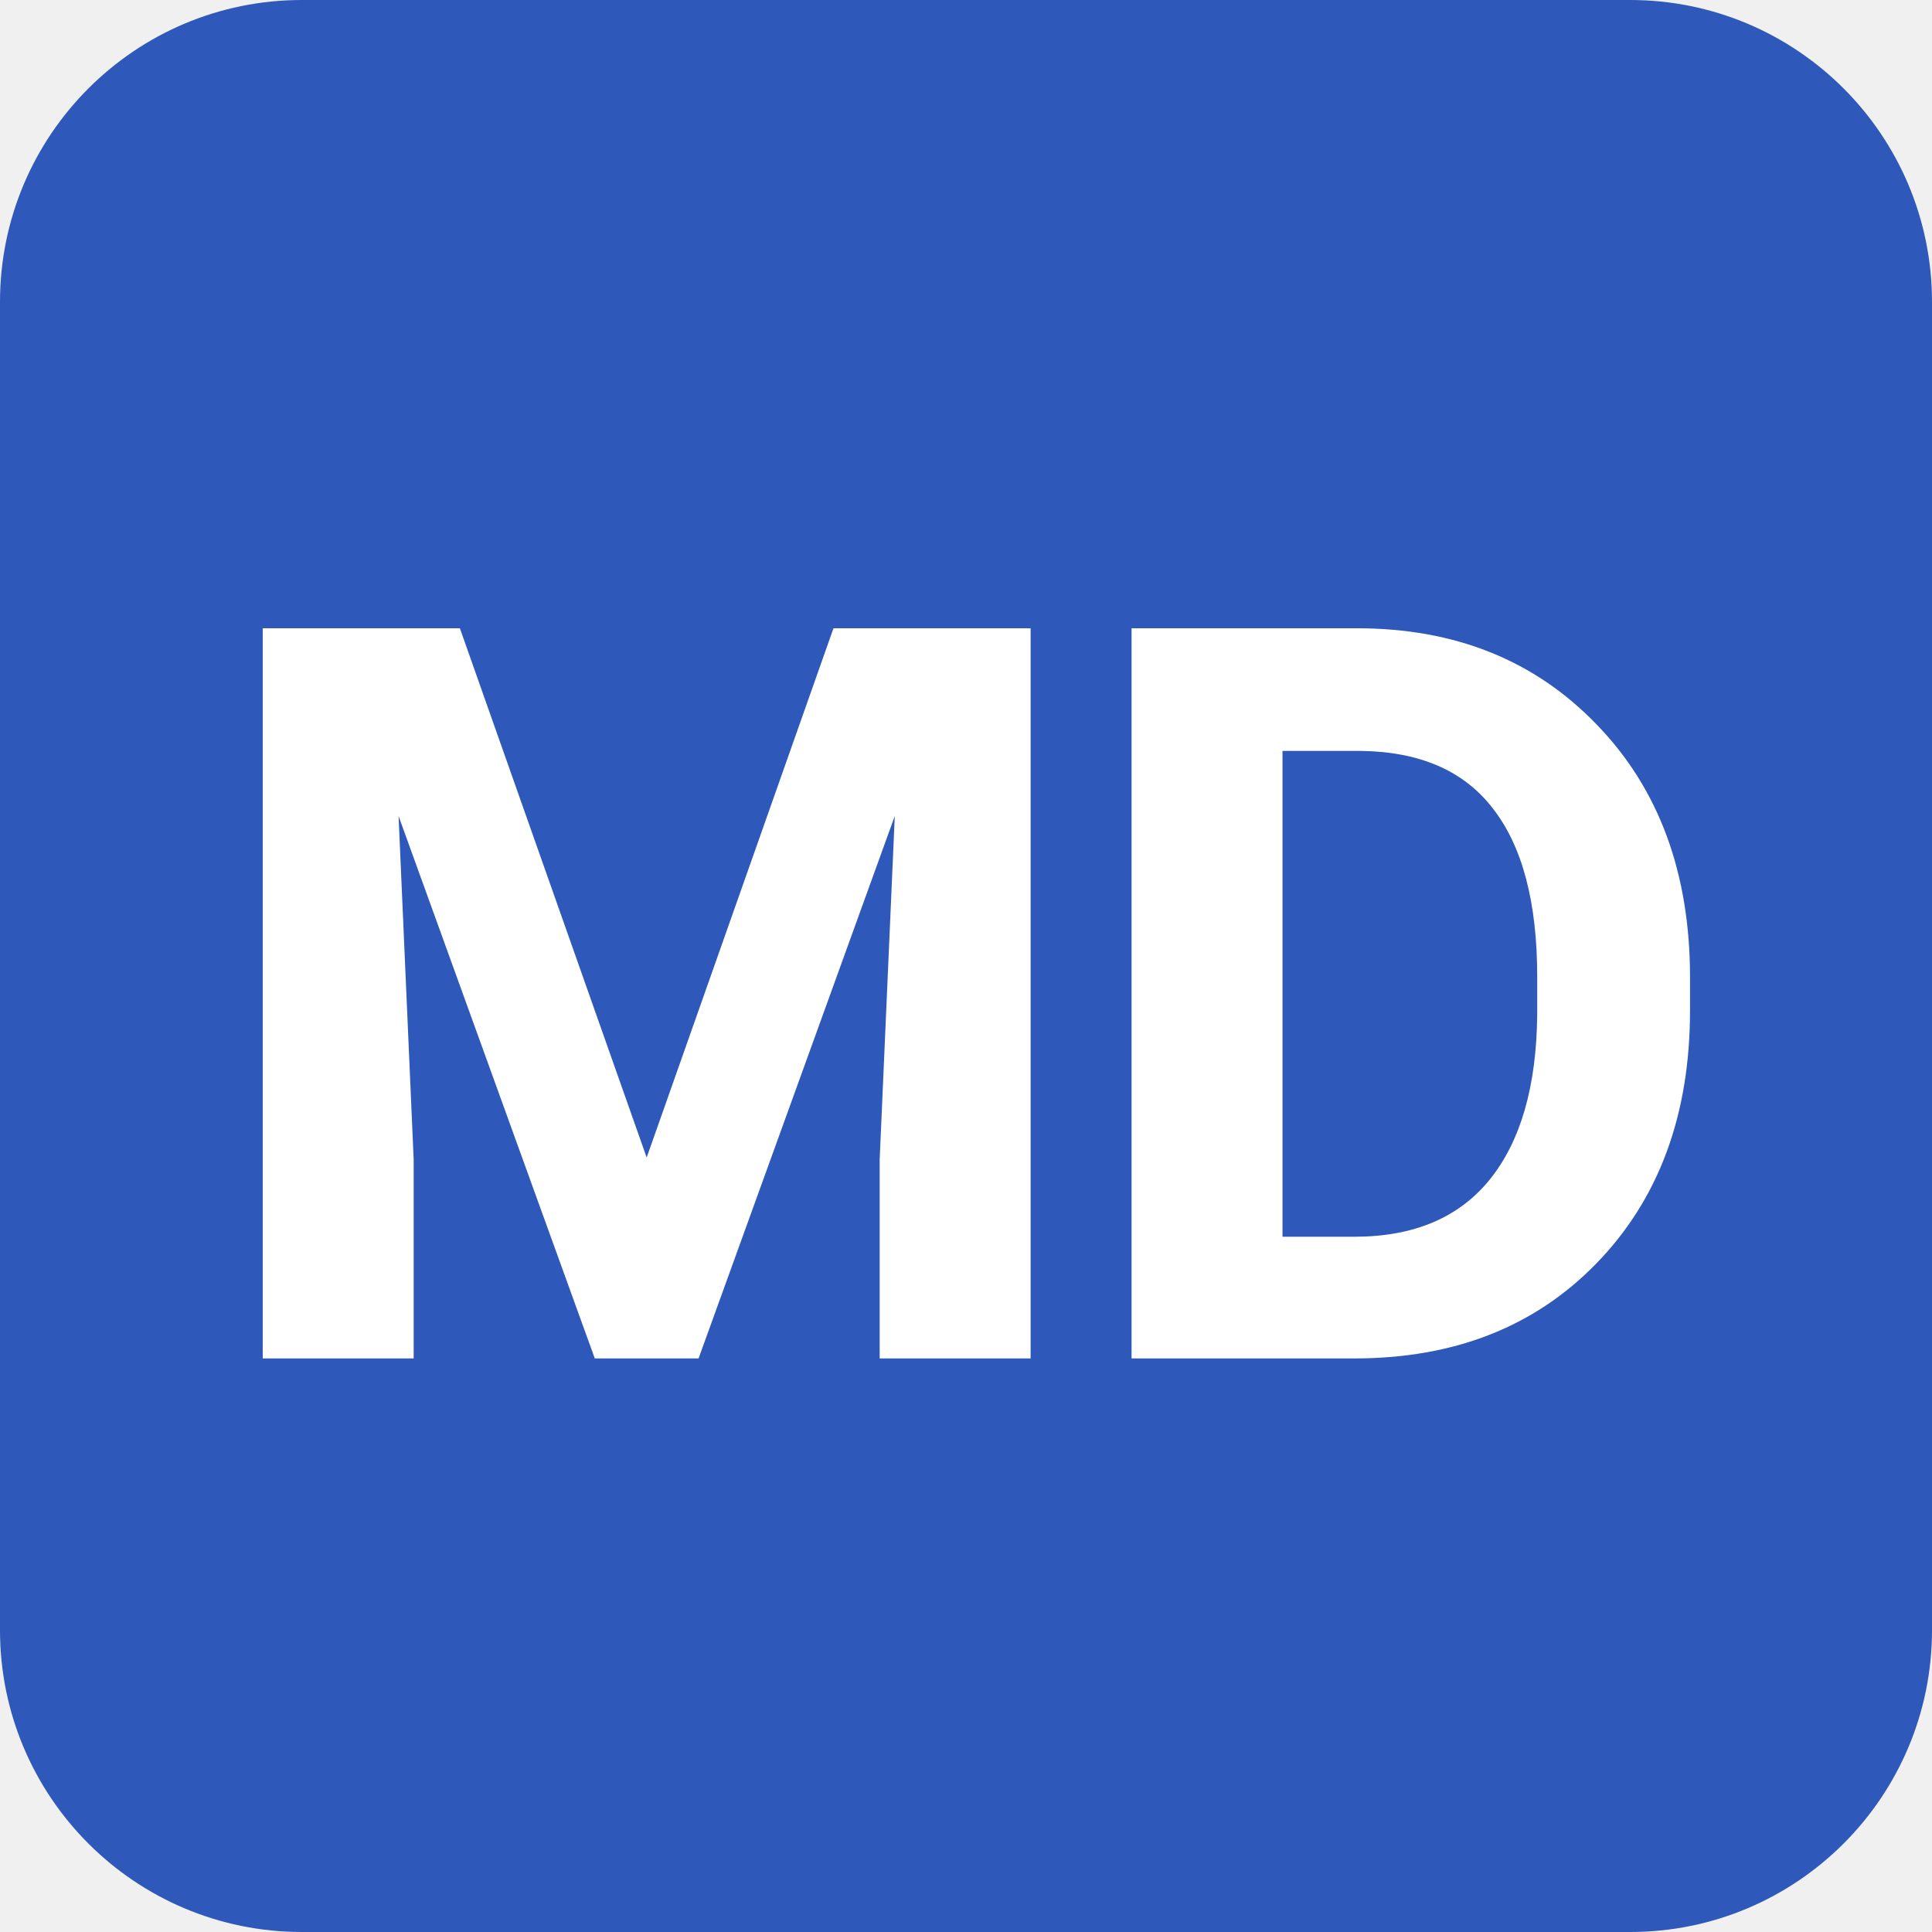
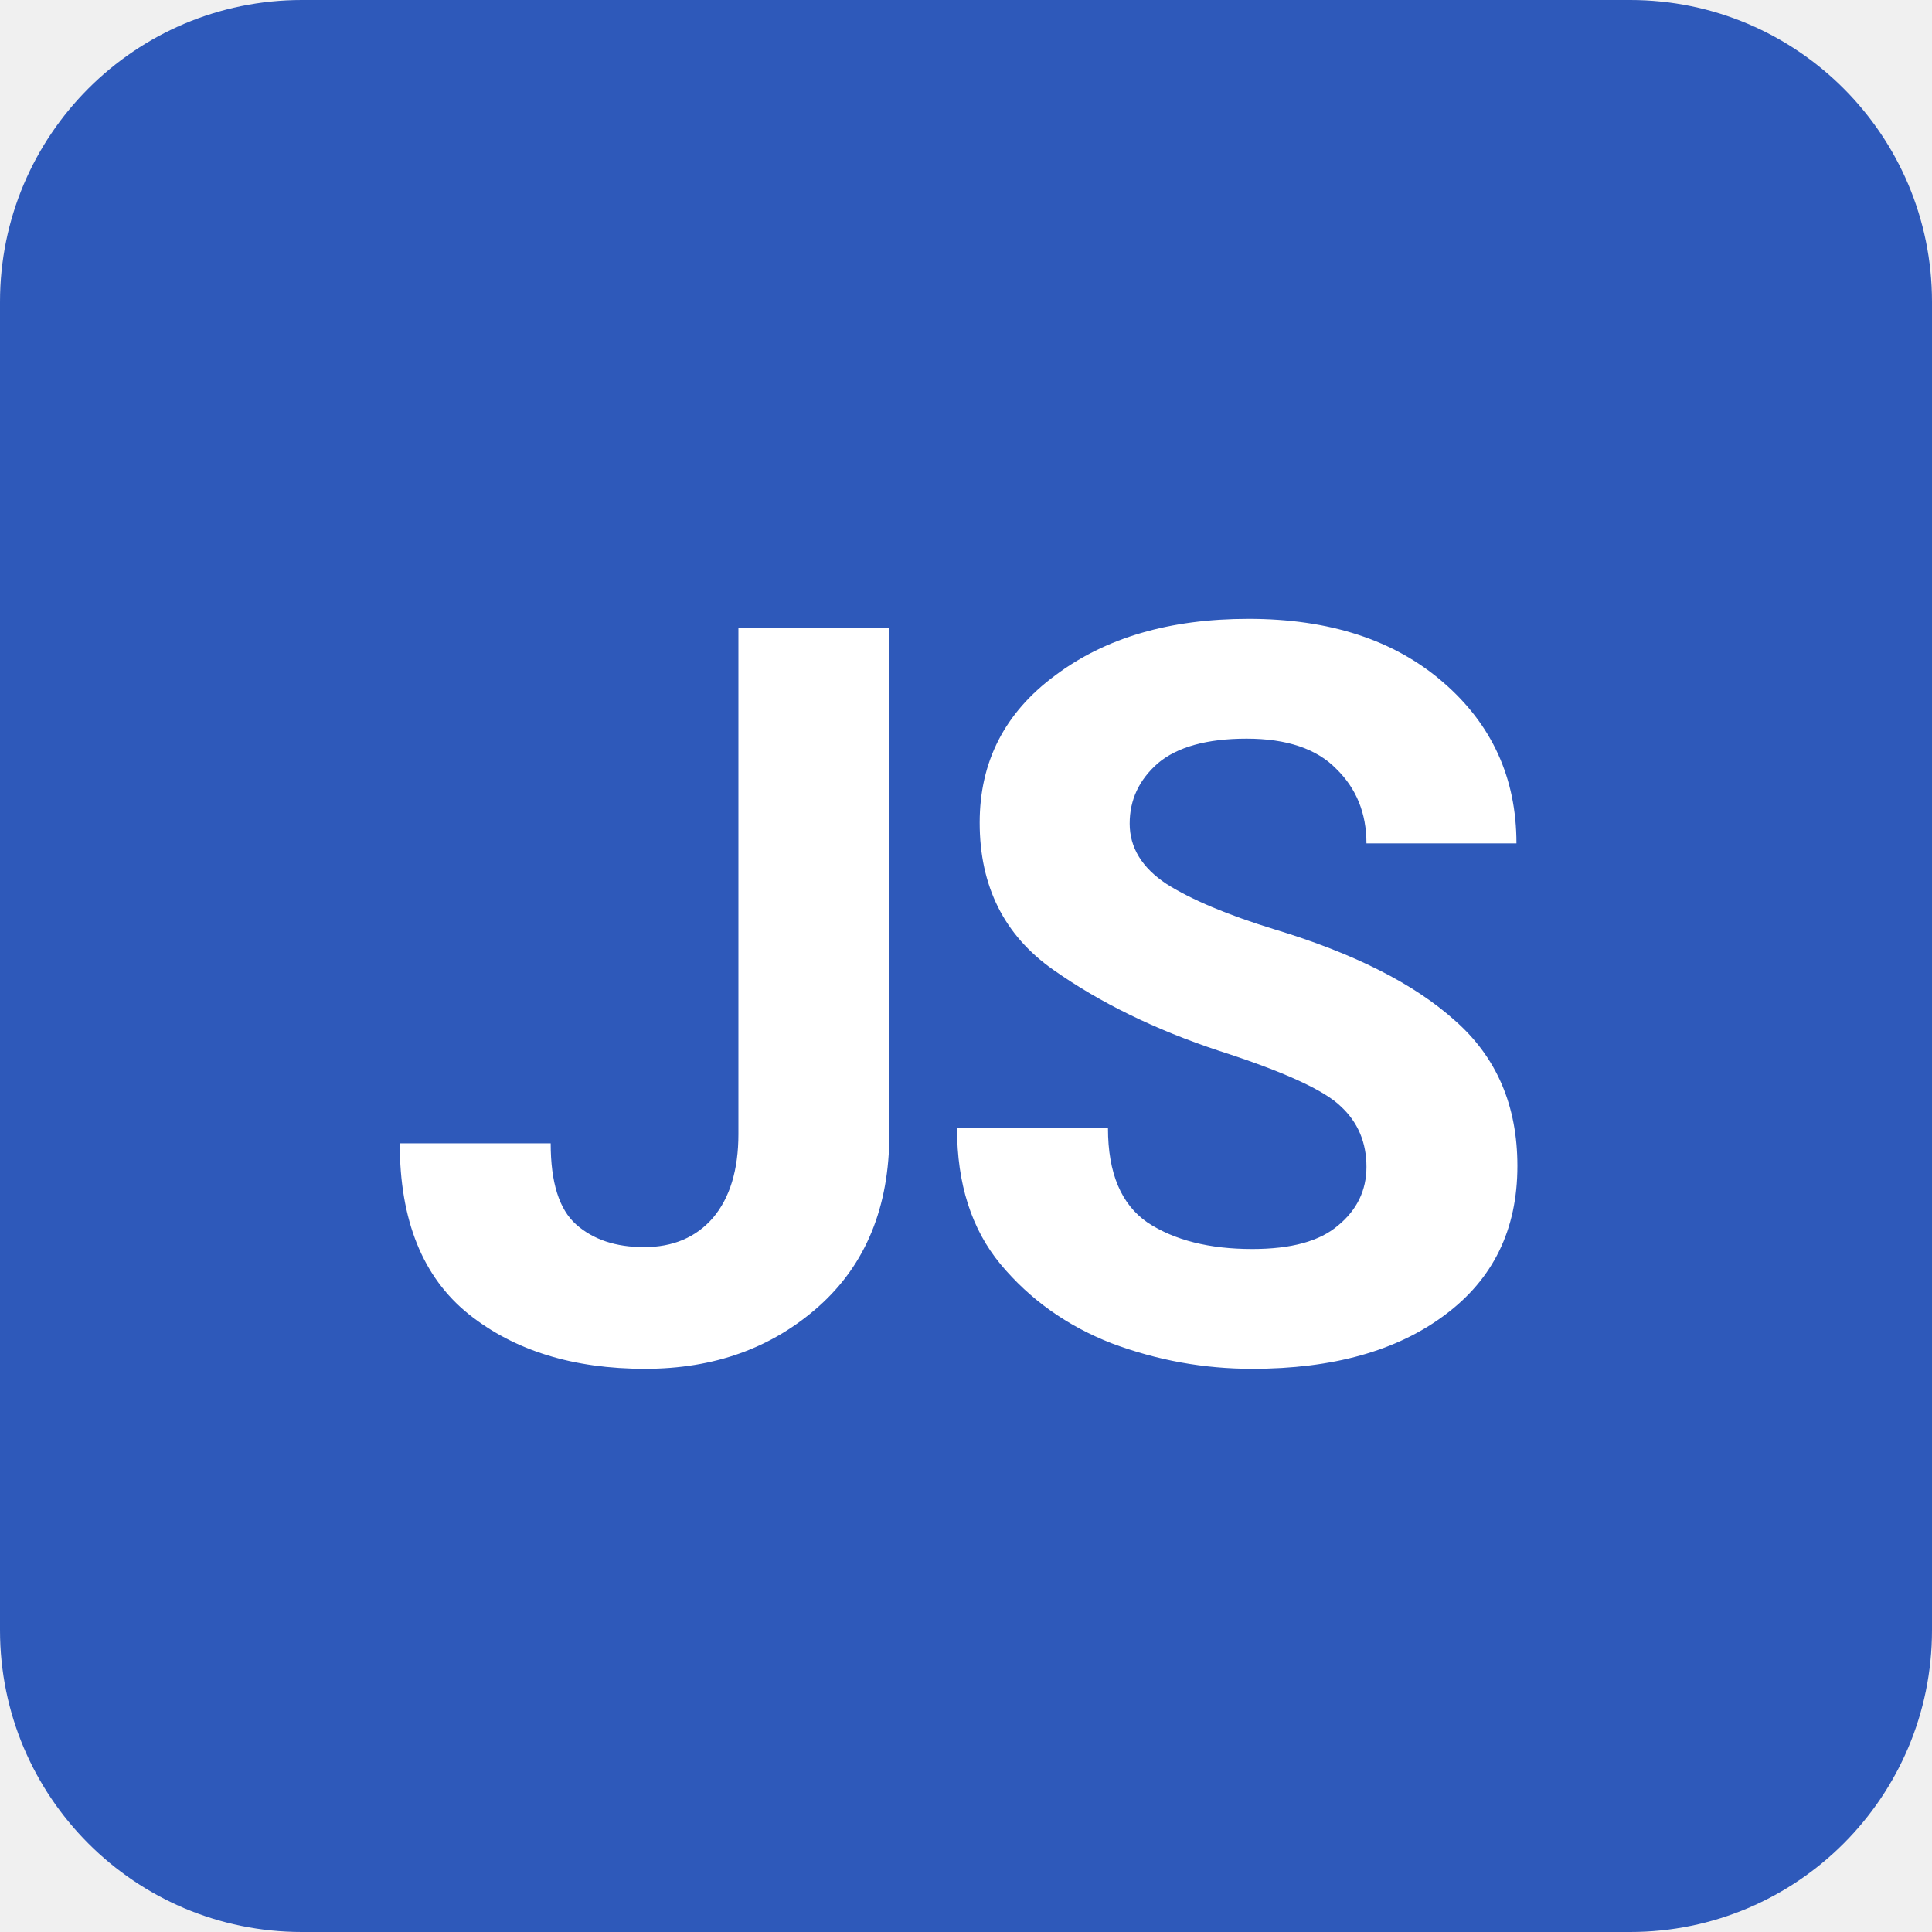
<svg xmlns="http://www.w3.org/2000/svg" viewBox="0 0 32 32">
  <rect width="32" height="32" rx="5" fill="#2e59ba" />
-   <text x="16" y="22.5" text-anchor="middle" font-family="system-ui, -apple-system, BlinkMacSystemFont, 'Segoe UI', Roboto, sans-serif" font-size="17" font-weight="700" fill="white" letter-spacing="-0.5">MD</text>
+   <text x="16" y="22.5" text-anchor="middle" font-family="system-ui, -apple-system, BlinkMacSystemFont, 'Segoe UI', Roboto, sans-serif" font-size="17" font-weight="700" fill="white" letter-spacing="-0.5">JS</text>
</svg>
